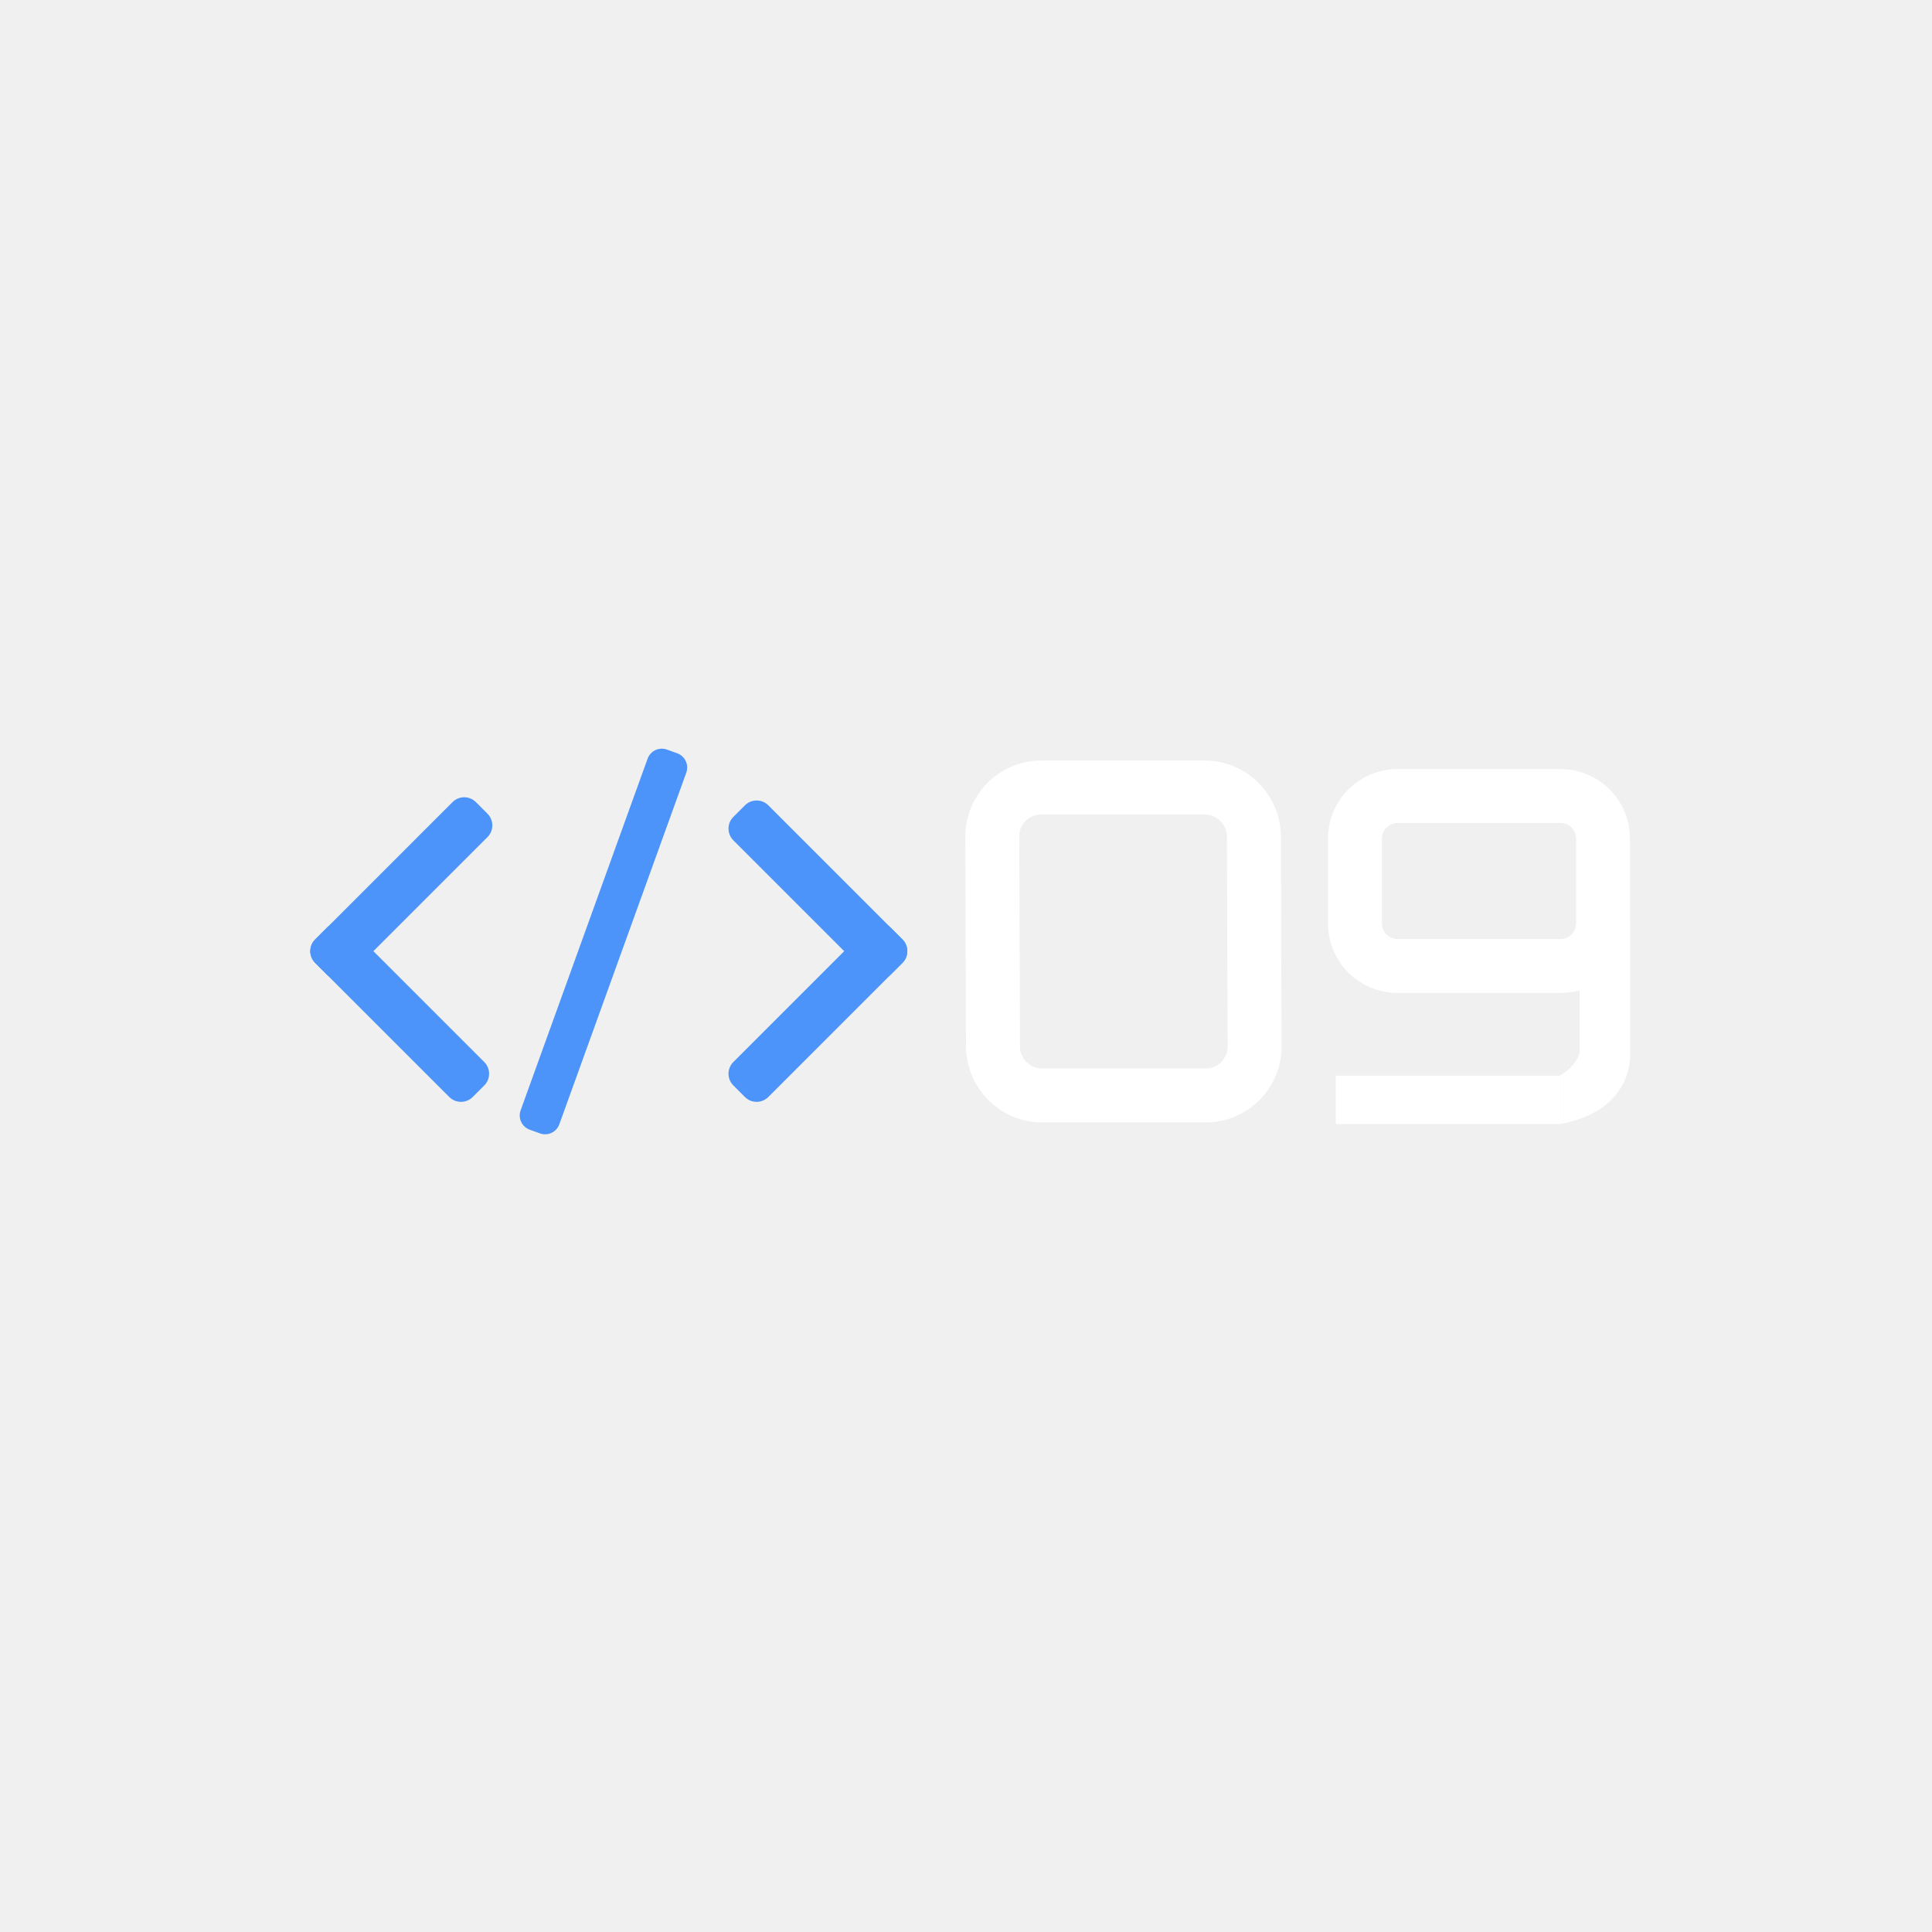
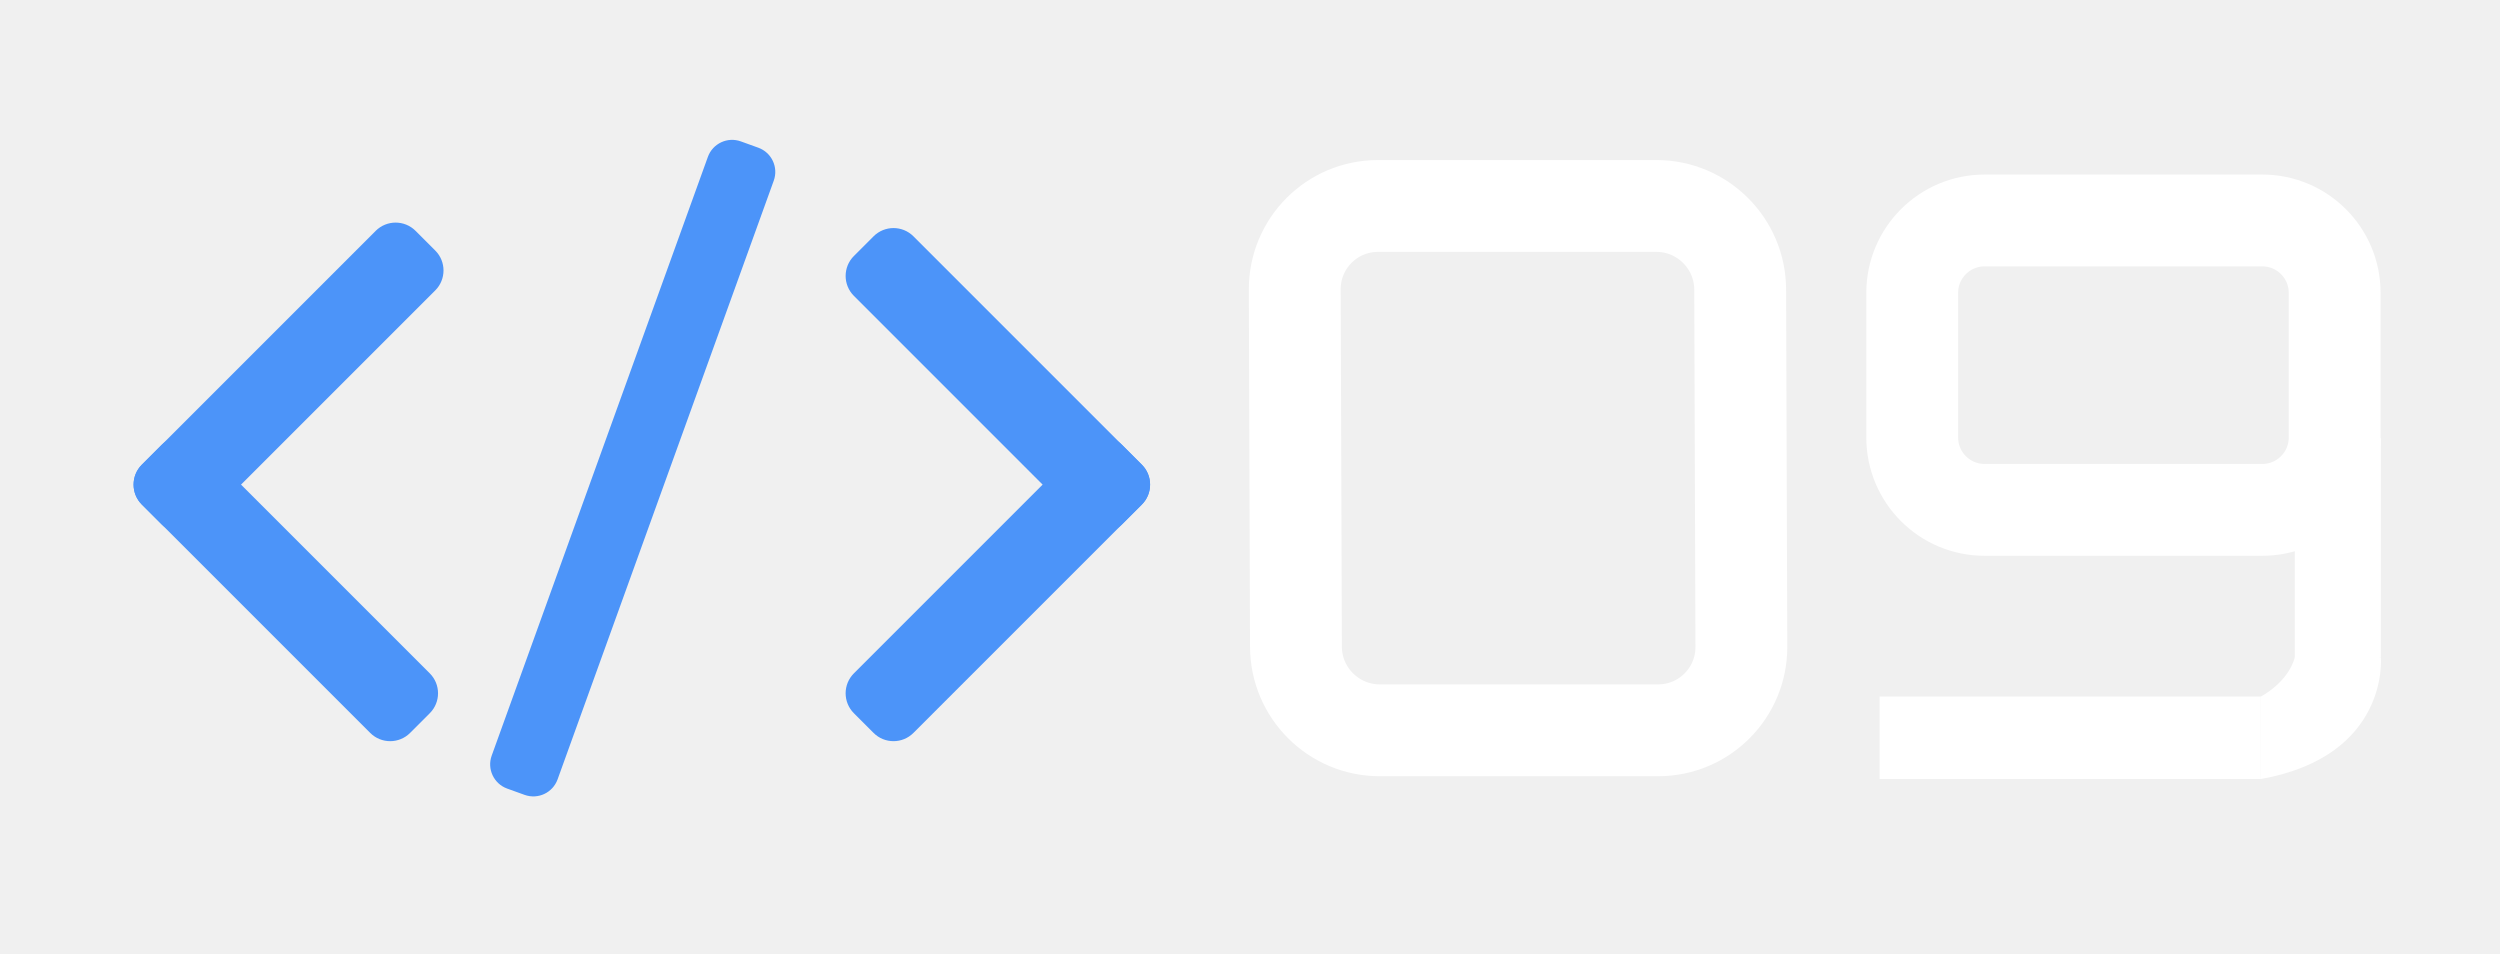
- <svg xmlns="http://www.w3.org/2000/svg" width="100%" height="100%" viewBox="0 0 1000 1000" version="1.1" xml:space="preserve" style="fill-rule:evenodd;clip-rule:evenodd;stroke-linecap:round;stroke-linejoin:round;stroke-miterlimit:1.5;">
+ <svg xmlns="http://www.w3.org/2000/svg" width="100%" height="100%" viewBox="120 345 760 290" version="1.1" xml:space="preserve" style="fill-rule:evenodd;clip-rule:evenodd;stroke-linecap:round;stroke-linejoin:round;stroke-miterlimit:1.5;">
  <rect x="817.611" y="478.204" width="26.18" height="66.69" style="fill:#fff;" />
  <rect x="691.396" y="556.744" width="115.898" height="25.078" style="fill:#fff;" />
  <path d="M829.736,434.017l0,43.989c0,12.139 -9.855,21.994 -21.994,21.994l-84.431,0c-12.139,0 -21.994,-9.855 -21.994,-21.994l0,-43.989c0,-12.139 9.855,-21.994 21.994,-21.994l84.431,0c12.139,0 21.994,9.855 21.994,21.994Z" style="fill:#fff;fill-opacity:0;stroke:#fff;stroke-width:27.92px;" />
  <path d="M649.014,433.002l0.362,108.622c0.047,14.012 -11.292,25.389 -25.304,25.389l-84.629,0c-14.012,0 -25.427,-11.376 -25.474,-25.389l-0.362,-108.622c-0.047,-14.012 11.292,-25.389 25.304,-25.389l84.629,0c14.012,0 25.427,11.376 25.474,25.389Z" style="fill:#00f05e;fill-opacity:0;stroke:#fff;stroke-width:27.92px;" />
  <path d="M355.224,399.92l-65.722,182.018c-1.467,4.064 -5.958,6.172 -10.021,4.704l-5.301,-1.914c-4.064,-1.467 -6.172,-5.958 -4.704,-10.021l65.722,-182.018c1.467,-4.064 5.958,-6.172 10.021,-4.704l5.301,1.914c4.064,1.467 6.172,5.958 4.704,10.021Z" style="fill:#4c94f9;" />
  <path d="M807.294,581.821l0,-25.078c0,0 8.174,-4.134 10.317,-11.85c2.143,-7.716 26.18,0 26.18,0c0,0 2.625,29.944 -36.497,36.928" style="fill:#fff;" />
  <path d="M461.129,480.267l5.99,5.99c3.343,3.343 3.343,8.771 -0,12.114l-69.437,69.437c-3.343,3.343 -8.771,3.343 -12.114,0l-5.99,-5.99c-3.343,-3.343 -3.343,-8.771 0,-12.114l69.437,-69.437c3.343,-3.343 8.771,-3.343 12.114,-0Z" style="fill:#4c94f9;" />
  <path d="M467.12,498.39l-5.99,5.99c-3.343,3.343 -8.771,3.343 -12.114,-0l-69.437,-69.437c-3.343,-3.343 -3.343,-8.771 -0,-12.114l5.99,-5.99c3.343,-3.343 8.771,-3.343 12.114,0l69.437,69.437c3.343,3.343 3.343,8.771 0,12.114Z" style="fill:#4c94f9;" />
  <path d="M169.104,504.38l-5.99,-5.99c-3.343,-3.343 -3.343,-8.771 -0,-12.114l71.101,-71.101c3.343,-3.343 8.771,-3.343 12.114,0l5.99,5.99c3.343,3.343 3.343,8.771 0,12.114l-71.101,71.101c-3.343,3.343 -8.771,3.343 -12.114,-0Z" style="fill:#4c94f9;" />
  <path d="M163.114,486.258l5.99,-5.99c3.343,-3.343 8.771,-3.343 12.114,0l69.437,69.437c3.343,3.343 3.343,8.771 0,12.114l-5.99,5.99c-3.343,3.343 -8.771,3.343 -12.114,-0l-69.437,-69.437c-3.343,-3.343 -3.343,-8.771 -0,-12.114Z" style="fill:#4c94f9;" />
</svg>
